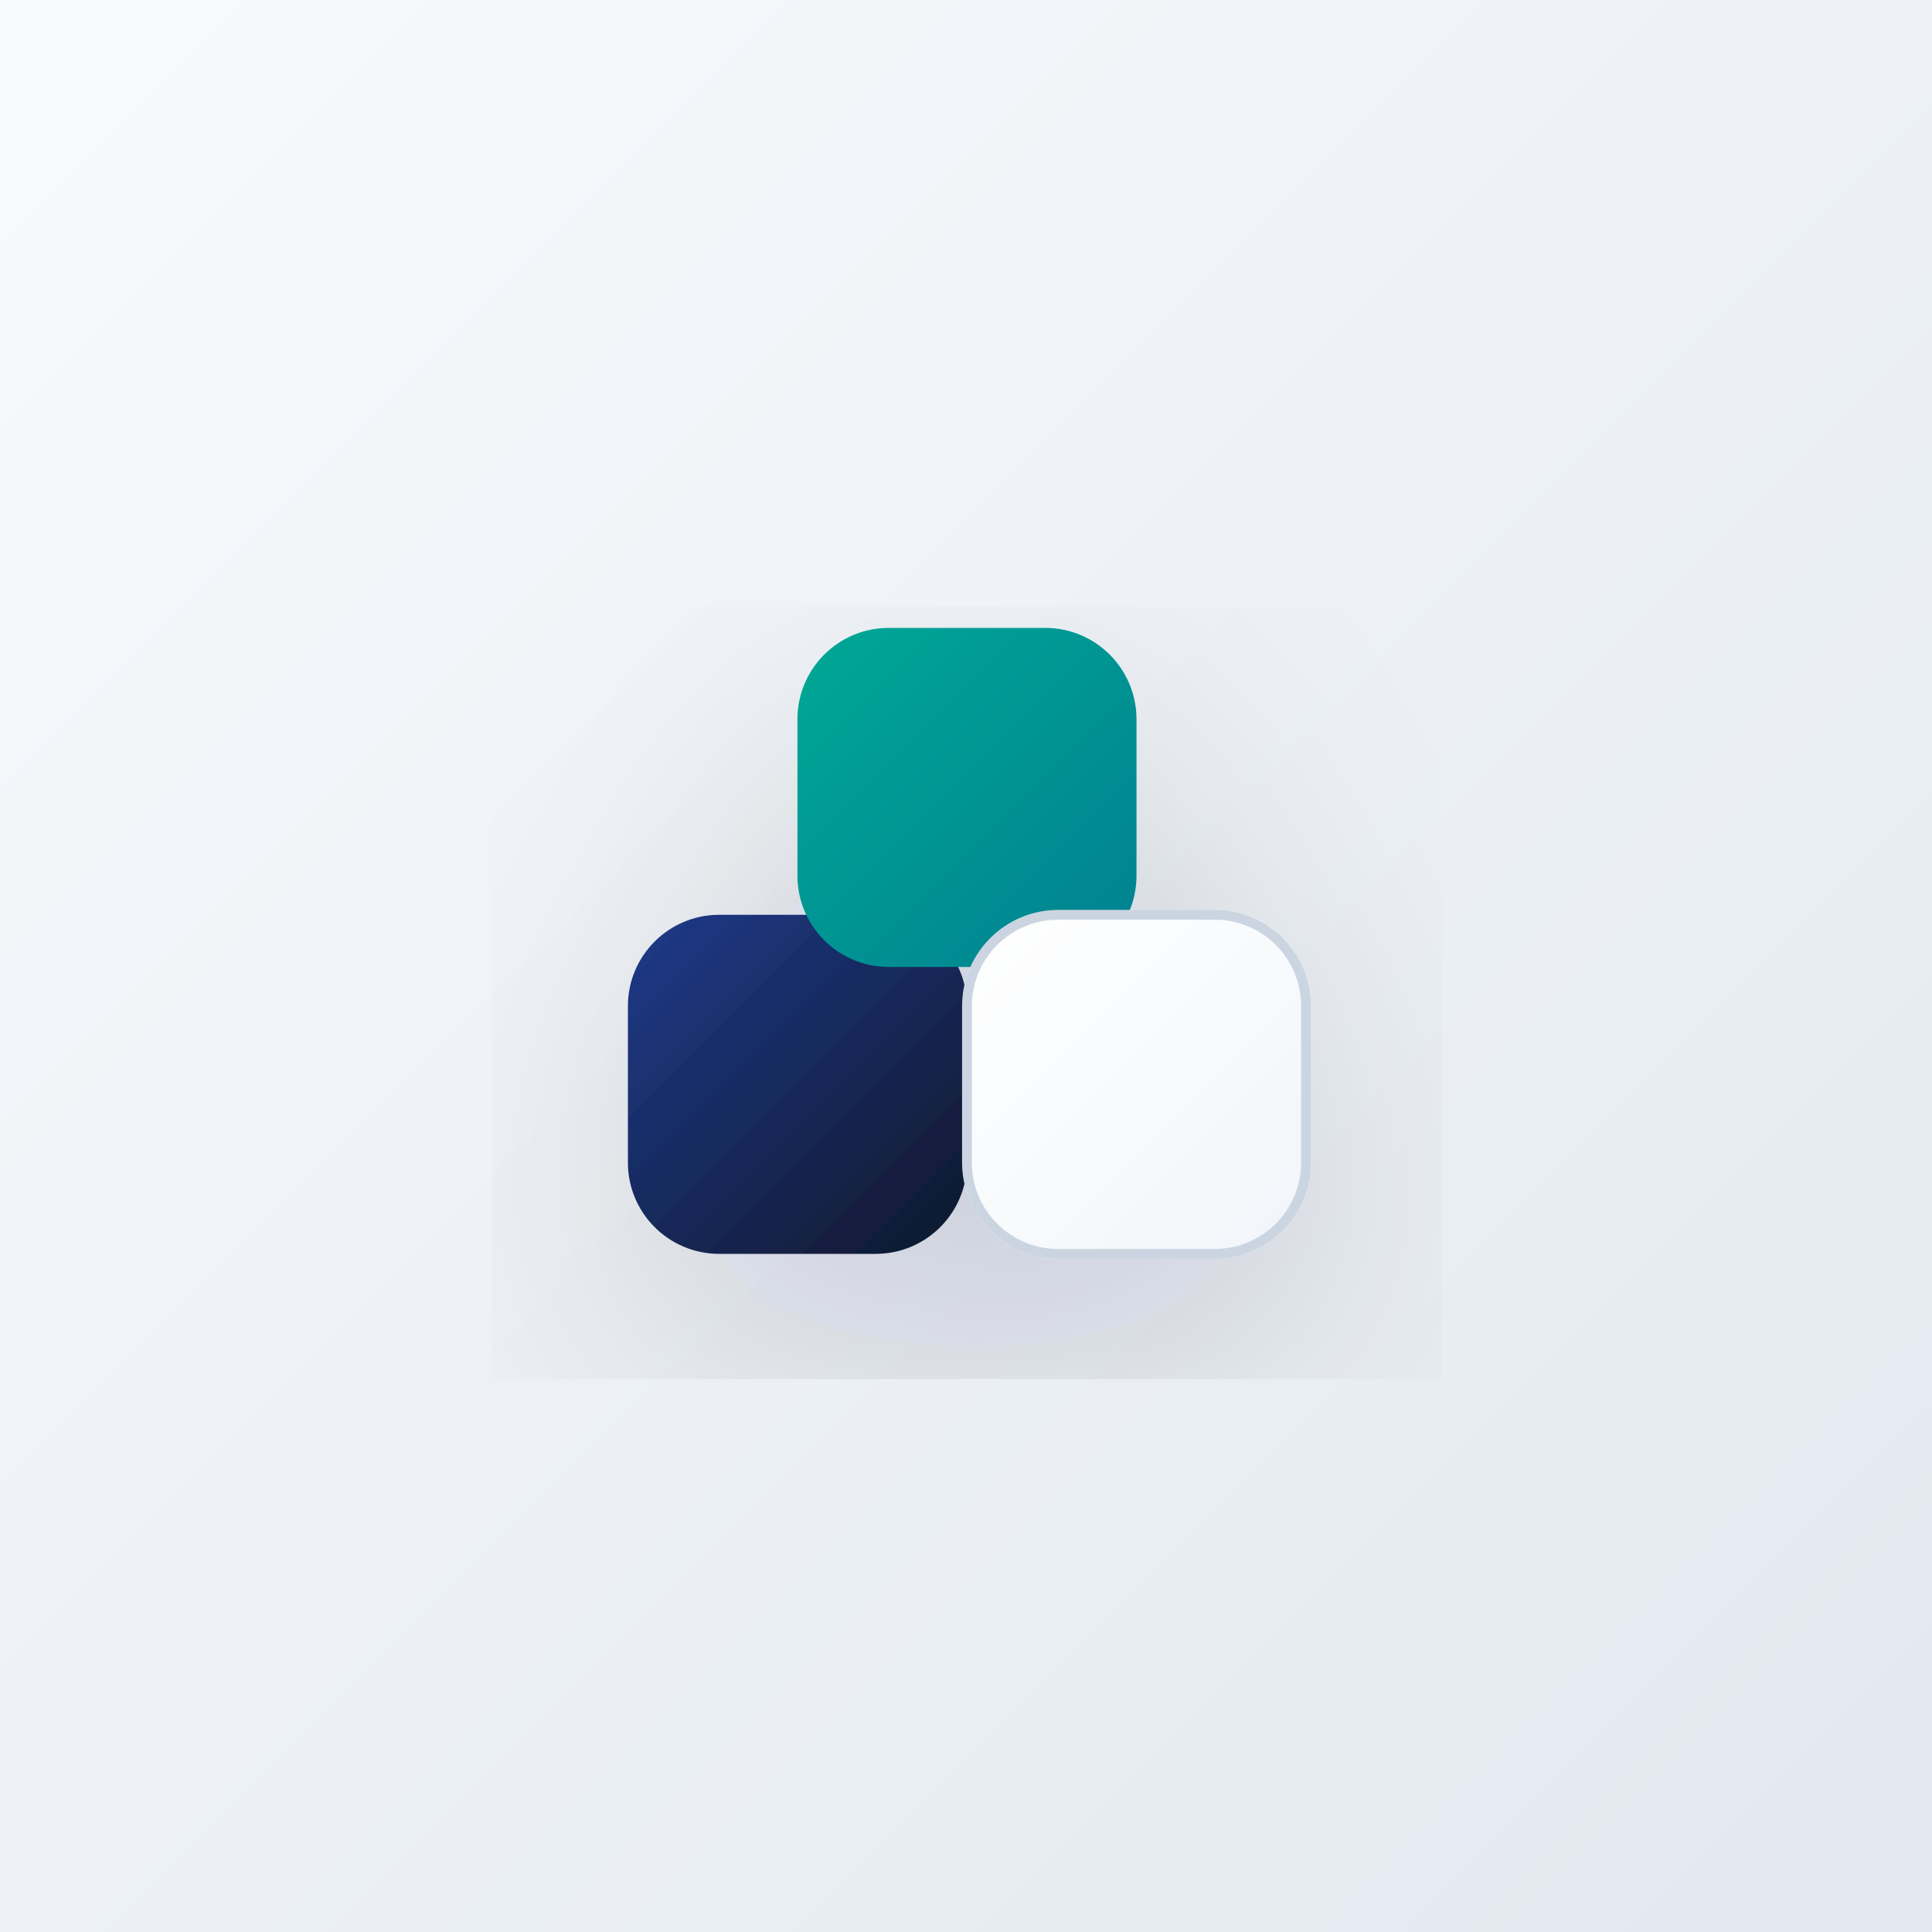
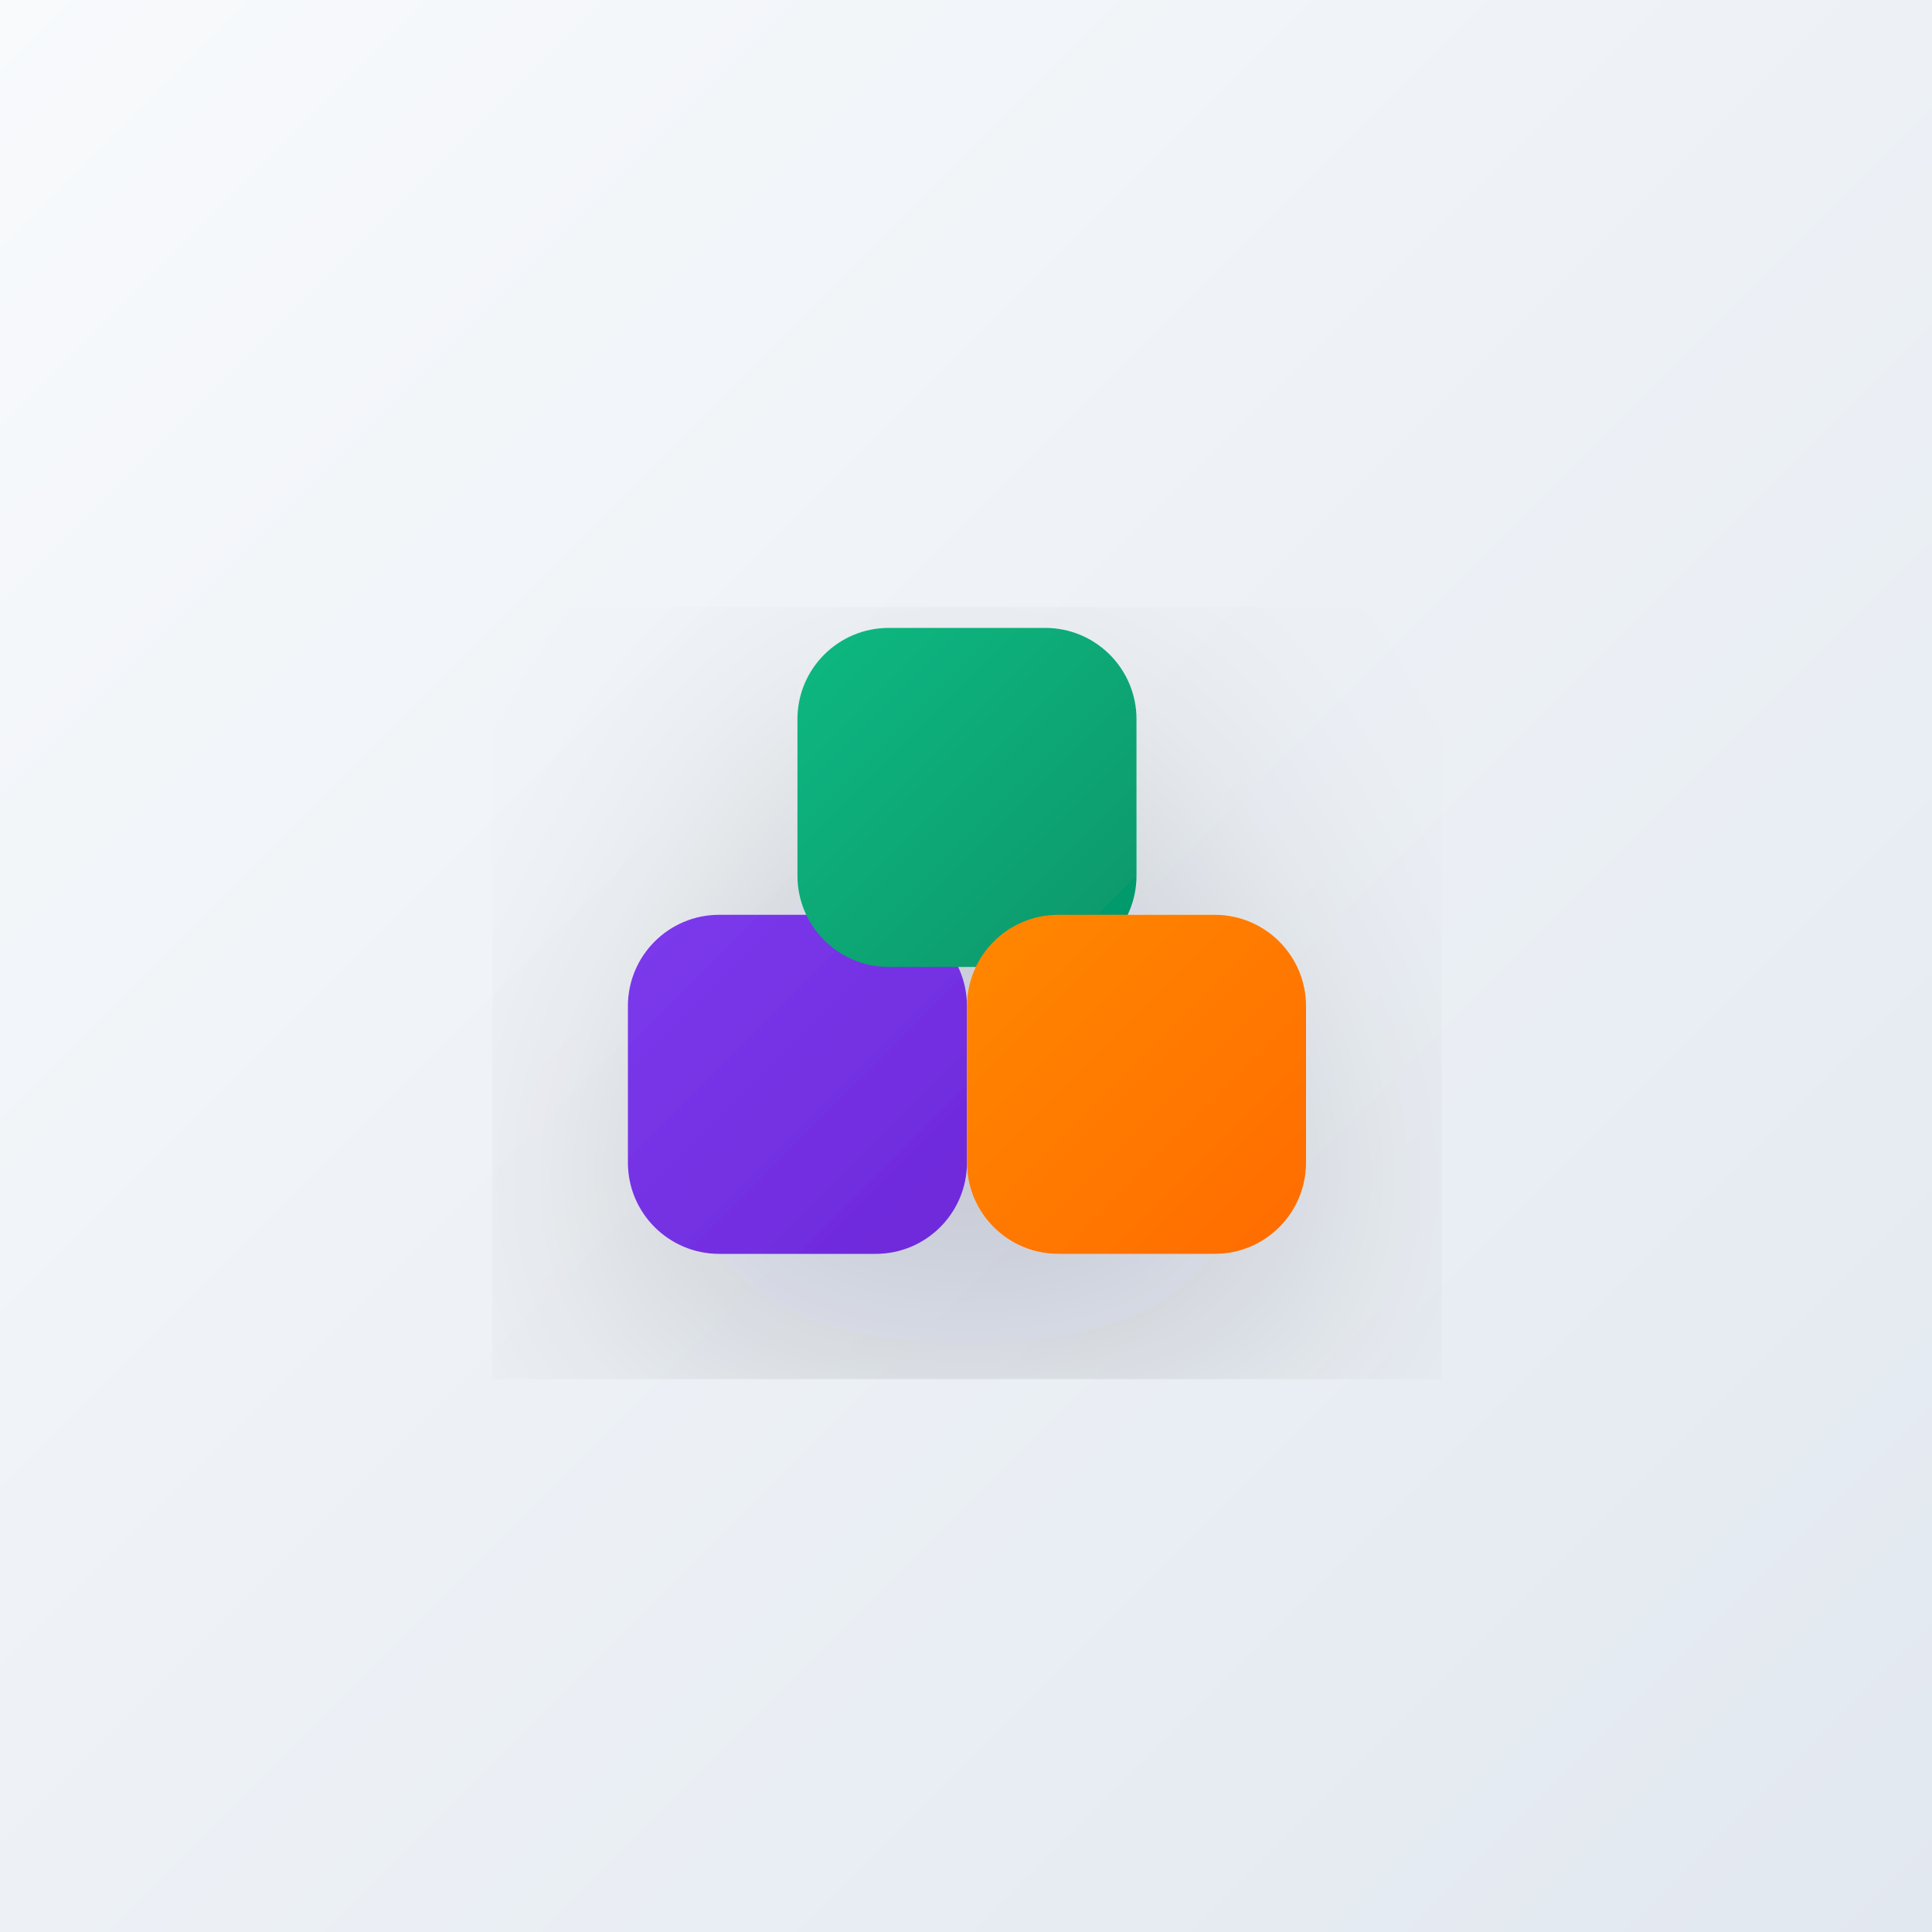
<svg xmlns="http://www.w3.org/2000/svg" viewBox="0 0 800 800" width="100%" height="100%">
  <defs>
    <linearGradient id="avatarBgGrad" x1="0%" y1="0%" x2="100%" y2="100%">
      <stop offset="0%" stop-color="#F8FAFC" />
      <stop offset="100%" stop-color="#E2E8F0" />
    </linearGradient>
-     <linearGradient id="tealGrad" x1="0%" y1="0%" x2="100%" y2="100%">
-       <stop offset="0%" stop-color="#00A896" />
-       <stop offset="100%" stop-color="#028090" />
+     <linearGradient id="violetGrad" x1="0%" y1="0%" x2="100%" y2="100%">
+       <stop offset="0%" stop-color="#7C3AED" />
+       <stop offset="100%" stop-color="#6D28D9" />
    </linearGradient>
-     <linearGradient id="navyGrad" x1="0%" y1="0%" x2="100%" y2="100%">
-       <stop offset="0%" stop-color="#1E3A8A" />
-       <stop offset="100%" stop-color="#0F172A" />
+     <linearGradient id="emeraldGrad" x1="0%" y1="0%" x2="100%" y2="100%">
+       <stop offset="0%" stop-color="#10B981" />
+       <stop offset="100%" stop-color="#059669" />
    </linearGradient>
-     <linearGradient id="slateGrad" x1="0%" y1="0%" x2="100%" y2="100%">
-       <stop offset="0%" stop-color="#FFFFFF" />
-       <stop offset="100%" stop-color="#F1F5F9" />
+     <linearGradient id="coralGrad" x1="0%" y1="0%" x2="100%" y2="100%">
+       <stop offset="0%" stop-color="#FF8800" />
+       <stop offset="100%" stop-color="#FF6B00" />
    </linearGradient>
    <filter id="avatarShadow" x="-20%" y="-20%" width="140%" height="140%">
-       <feDropShadow dx="0" dy="16" stdDeviation="24" flood-color="#0F172A" flood-opacity="0.15" />
+       <feDropShadow dx="0" dy="16" stdDeviation="24" flood-color="#0F172A" flood-opacity="0.18" />
    </filter>
  </defs>
  <rect width="800" height="800" fill="url(#avatarBgGrad)" />
  <g transform="translate(260, 260) scale(2.7)" filter="url(#avatarShadow)">
-     <rect x="0" y="44" width="52" height="52" rx="14" fill="url(#navyGrad)" />
-     <rect x="26" y="0" width="52" height="52" rx="14" fill="url(#tealGrad)" />
-     <rect x="52" y="44" width="52" height="52" rx="14" fill="url(#slateGrad)" stroke="#CBD5E1" stroke-width="1.5" />
+     <rect x="0" y="44" width="52" height="52" rx="14" fill="url(#violetGrad)" />
+     <rect x="26" y="0" width="52" height="52" rx="14" fill="url(#emeraldGrad)" />
+     <rect x="52" y="44" width="52" height="52" rx="14" fill="url(#coralGrad)" />
  </g>
</svg>
